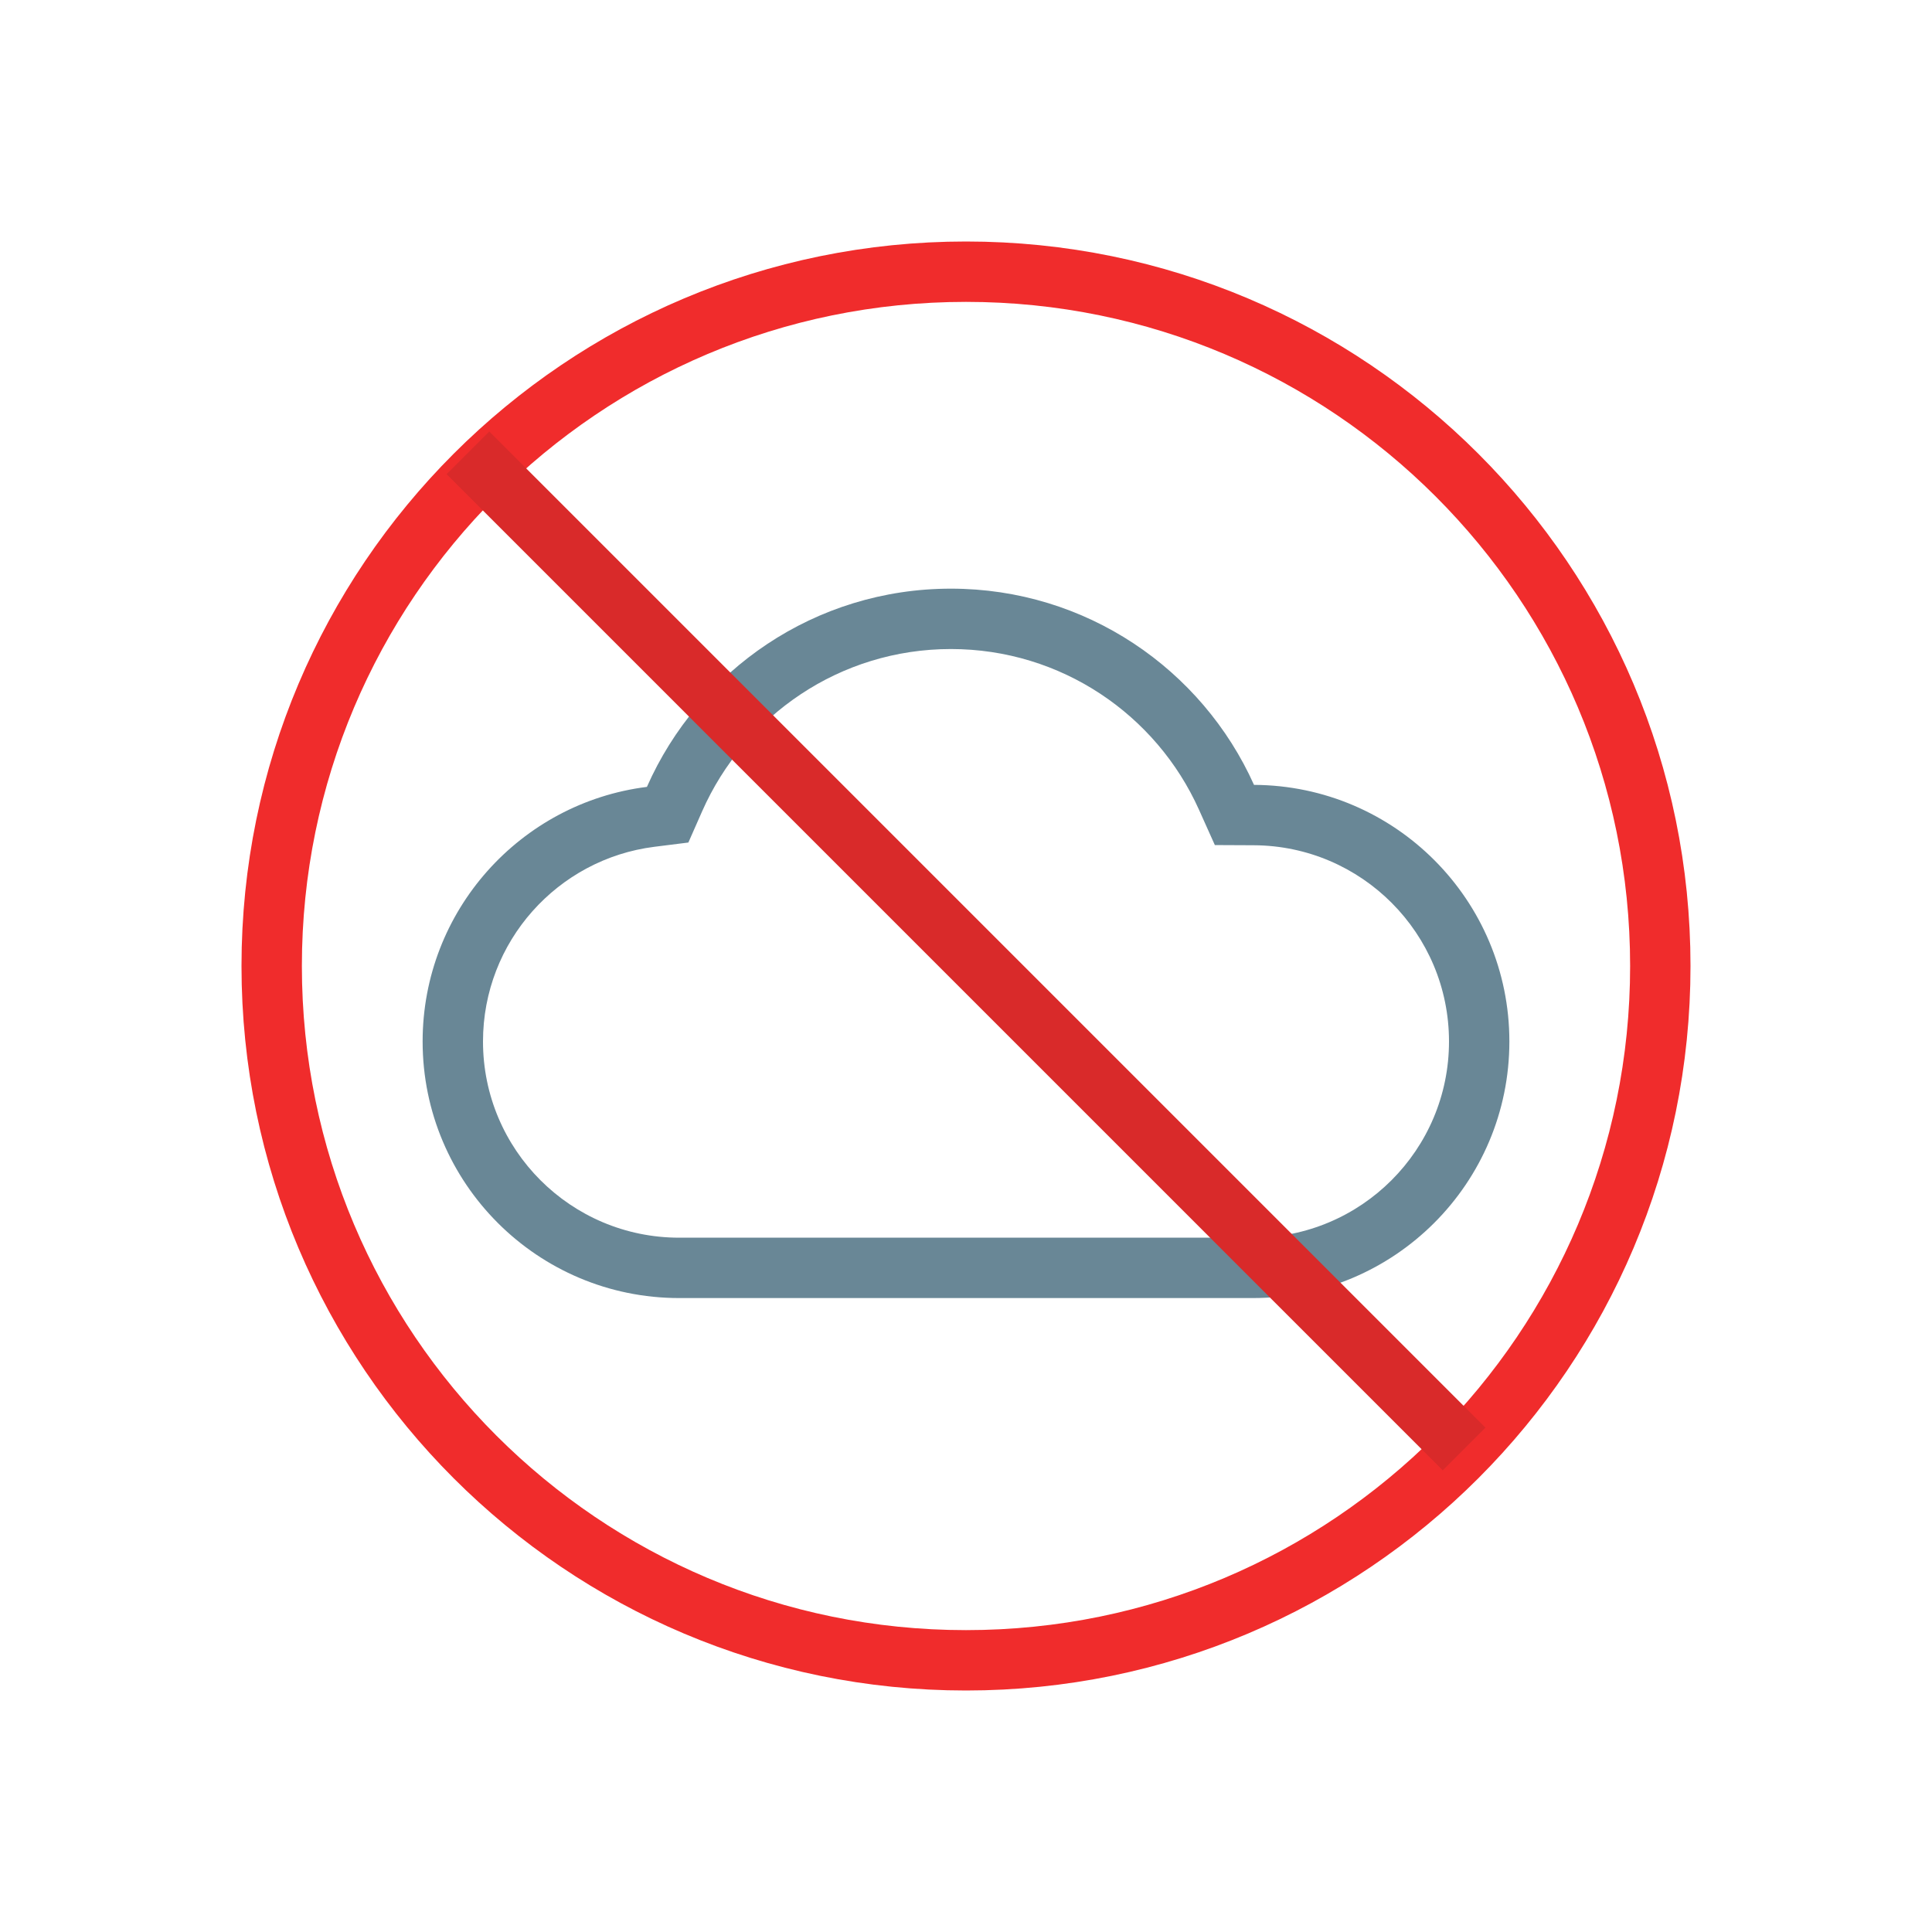
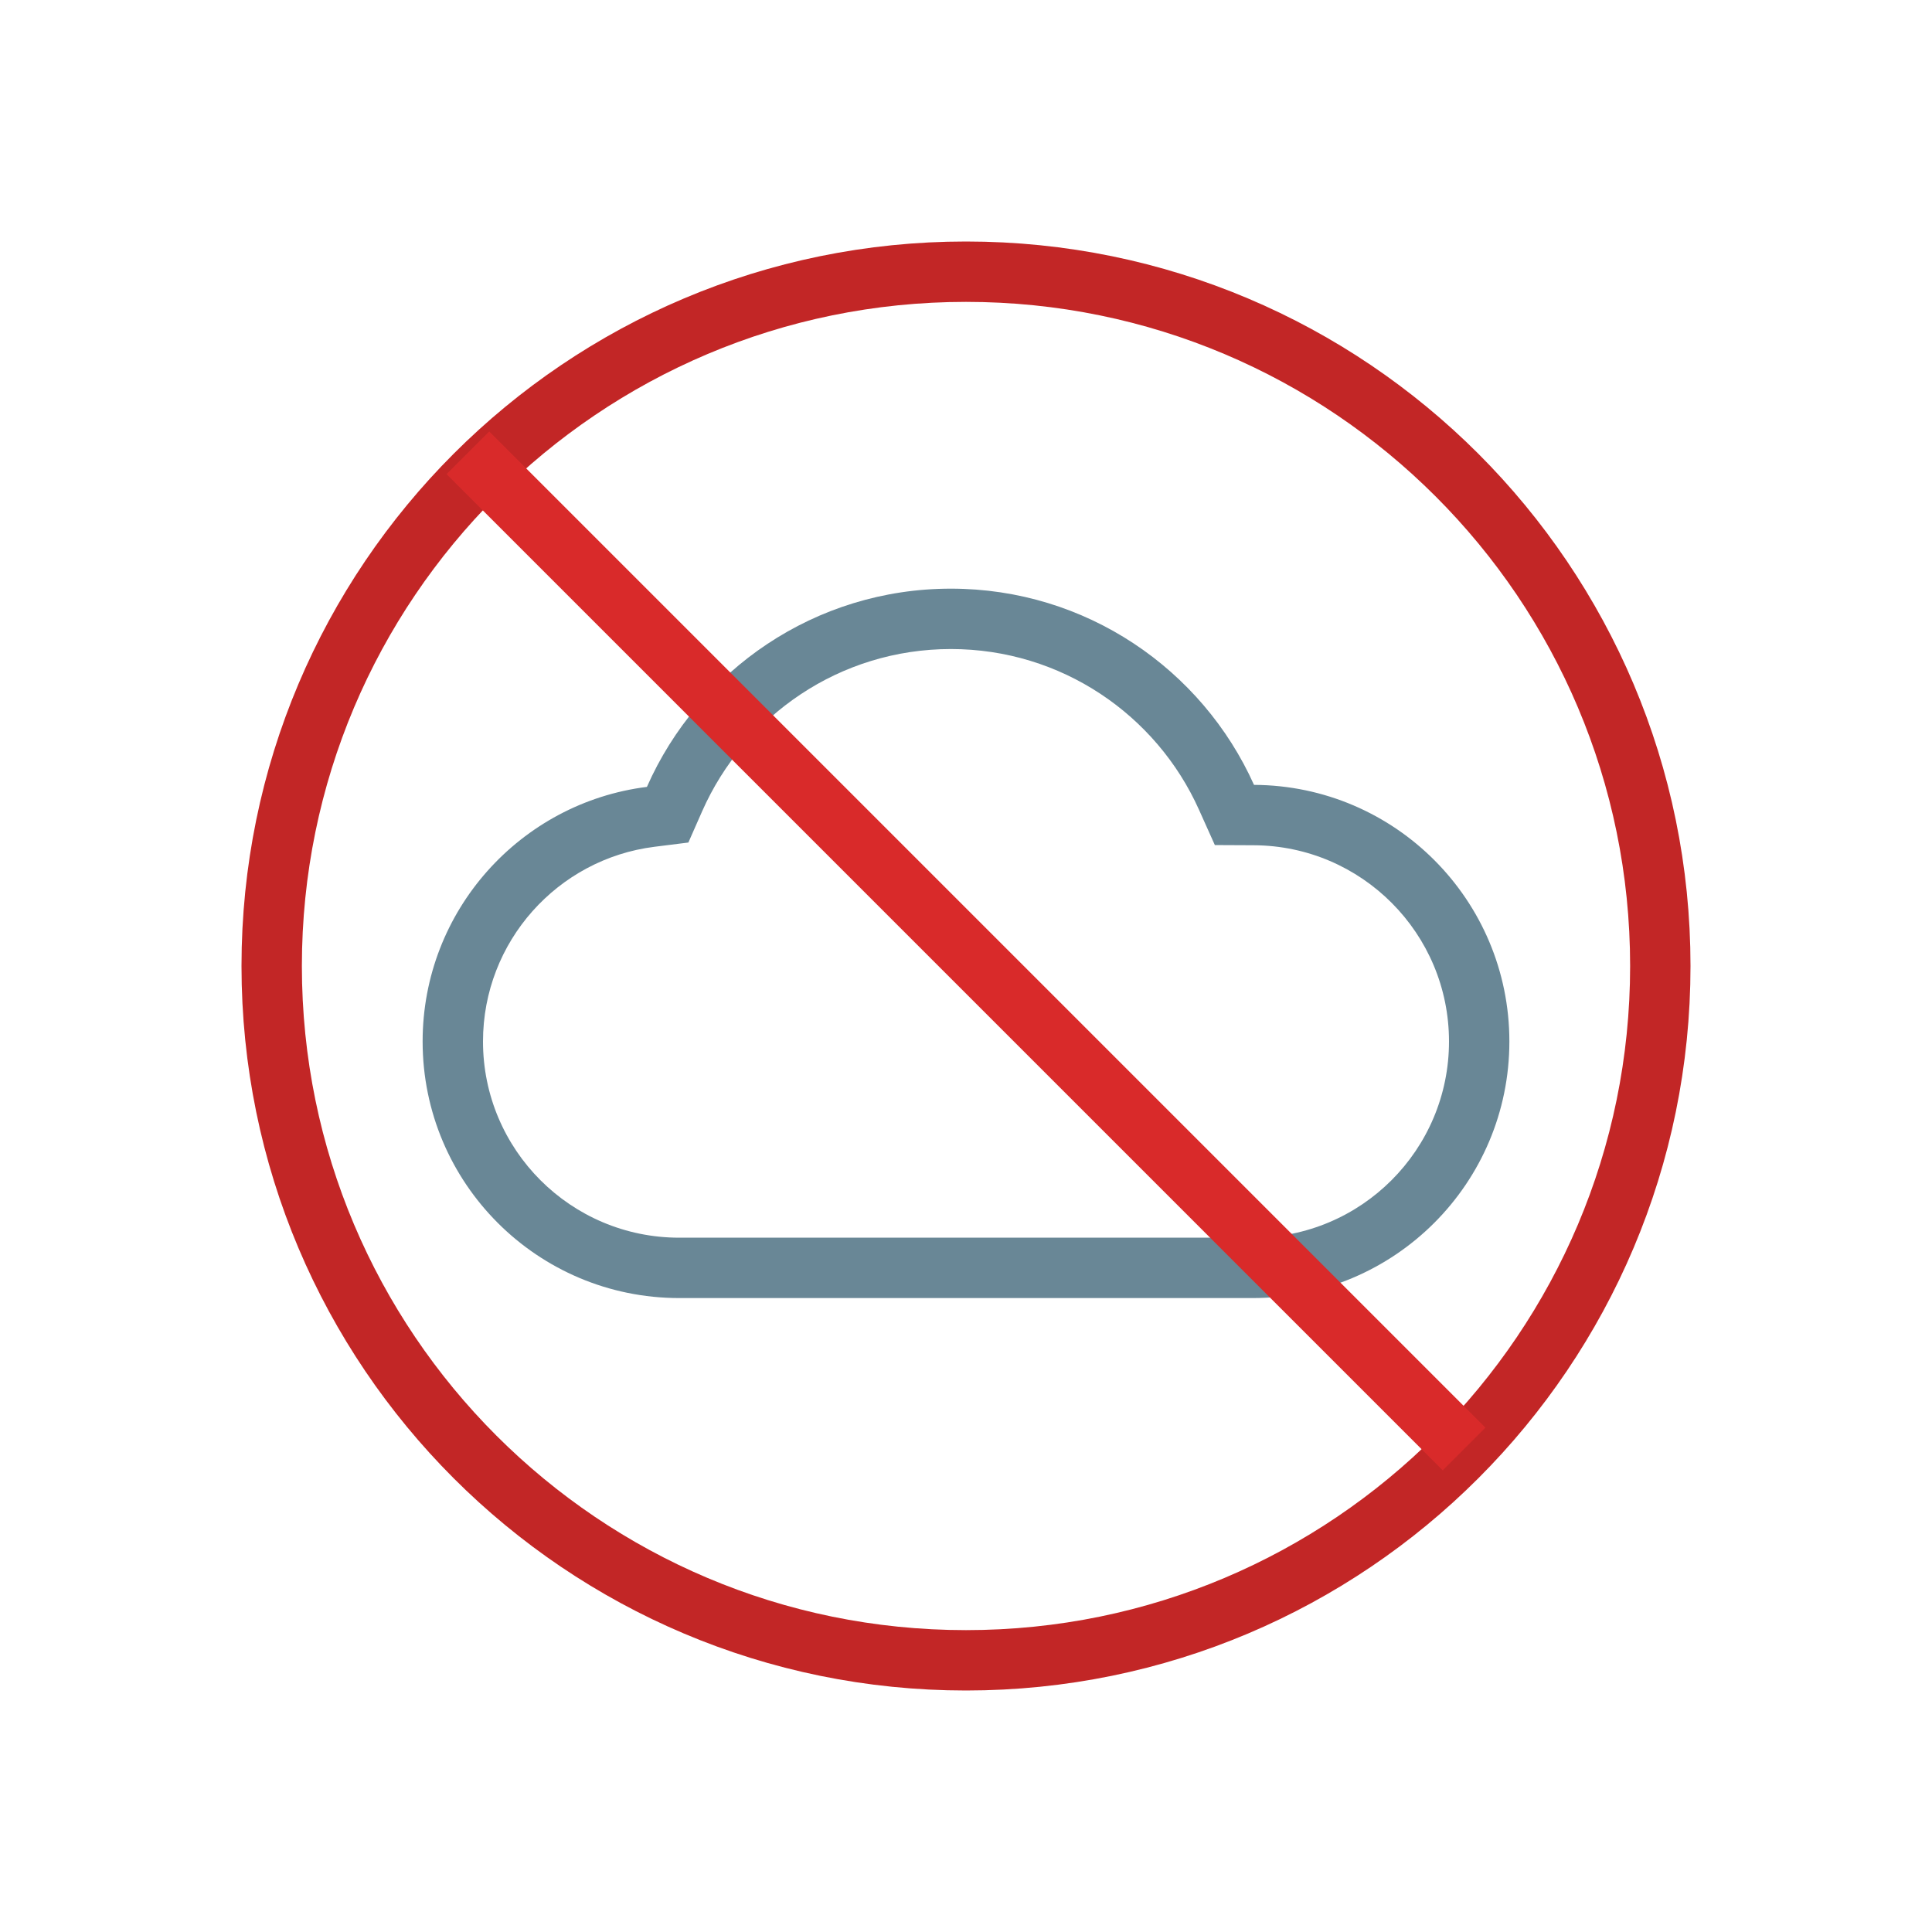
<svg xmlns="http://www.w3.org/2000/svg" width="128" height="128" viewBox="0 0 128 128" fill="none">
  <path fill-rule="evenodd" clip-rule="evenodd" d="M45.606 55.82L43.358 56.102C36.955 56.907 32 62.378 32 69C32 76.18 37.82 82 45 82H83C90.18 82 96 76.18 96 69C96 61.841 90.213 56.033 83.062 56L80.487 55.988L79.432 53.638C76.614 47.36 70.311 43 63 43C55.646 43 49.314 47.41 46.52 53.747L45.606 55.82ZM83.081 52C79.641 44.337 71.944 39 63 39C54.004 39 46.27 44.399 42.86 52.133C34.481 53.186 28 60.336 28 69C28 78.389 35.611 86 45 86H83C92.389 86 100 78.389 100 69C100 59.638 92.433 52.044 83.081 52Z" fill="#698796" />
-   <circle cx="64" cy="64" r="46" stroke="#F02C2C" stroke-width="4" />
+   <circle cx="64" cy="64" r="46" stroke="#c22626" stroke-width="4" />
  <path d="M31 30L97 96" stroke="#D92A2A" stroke-width="4" />
</svg>
